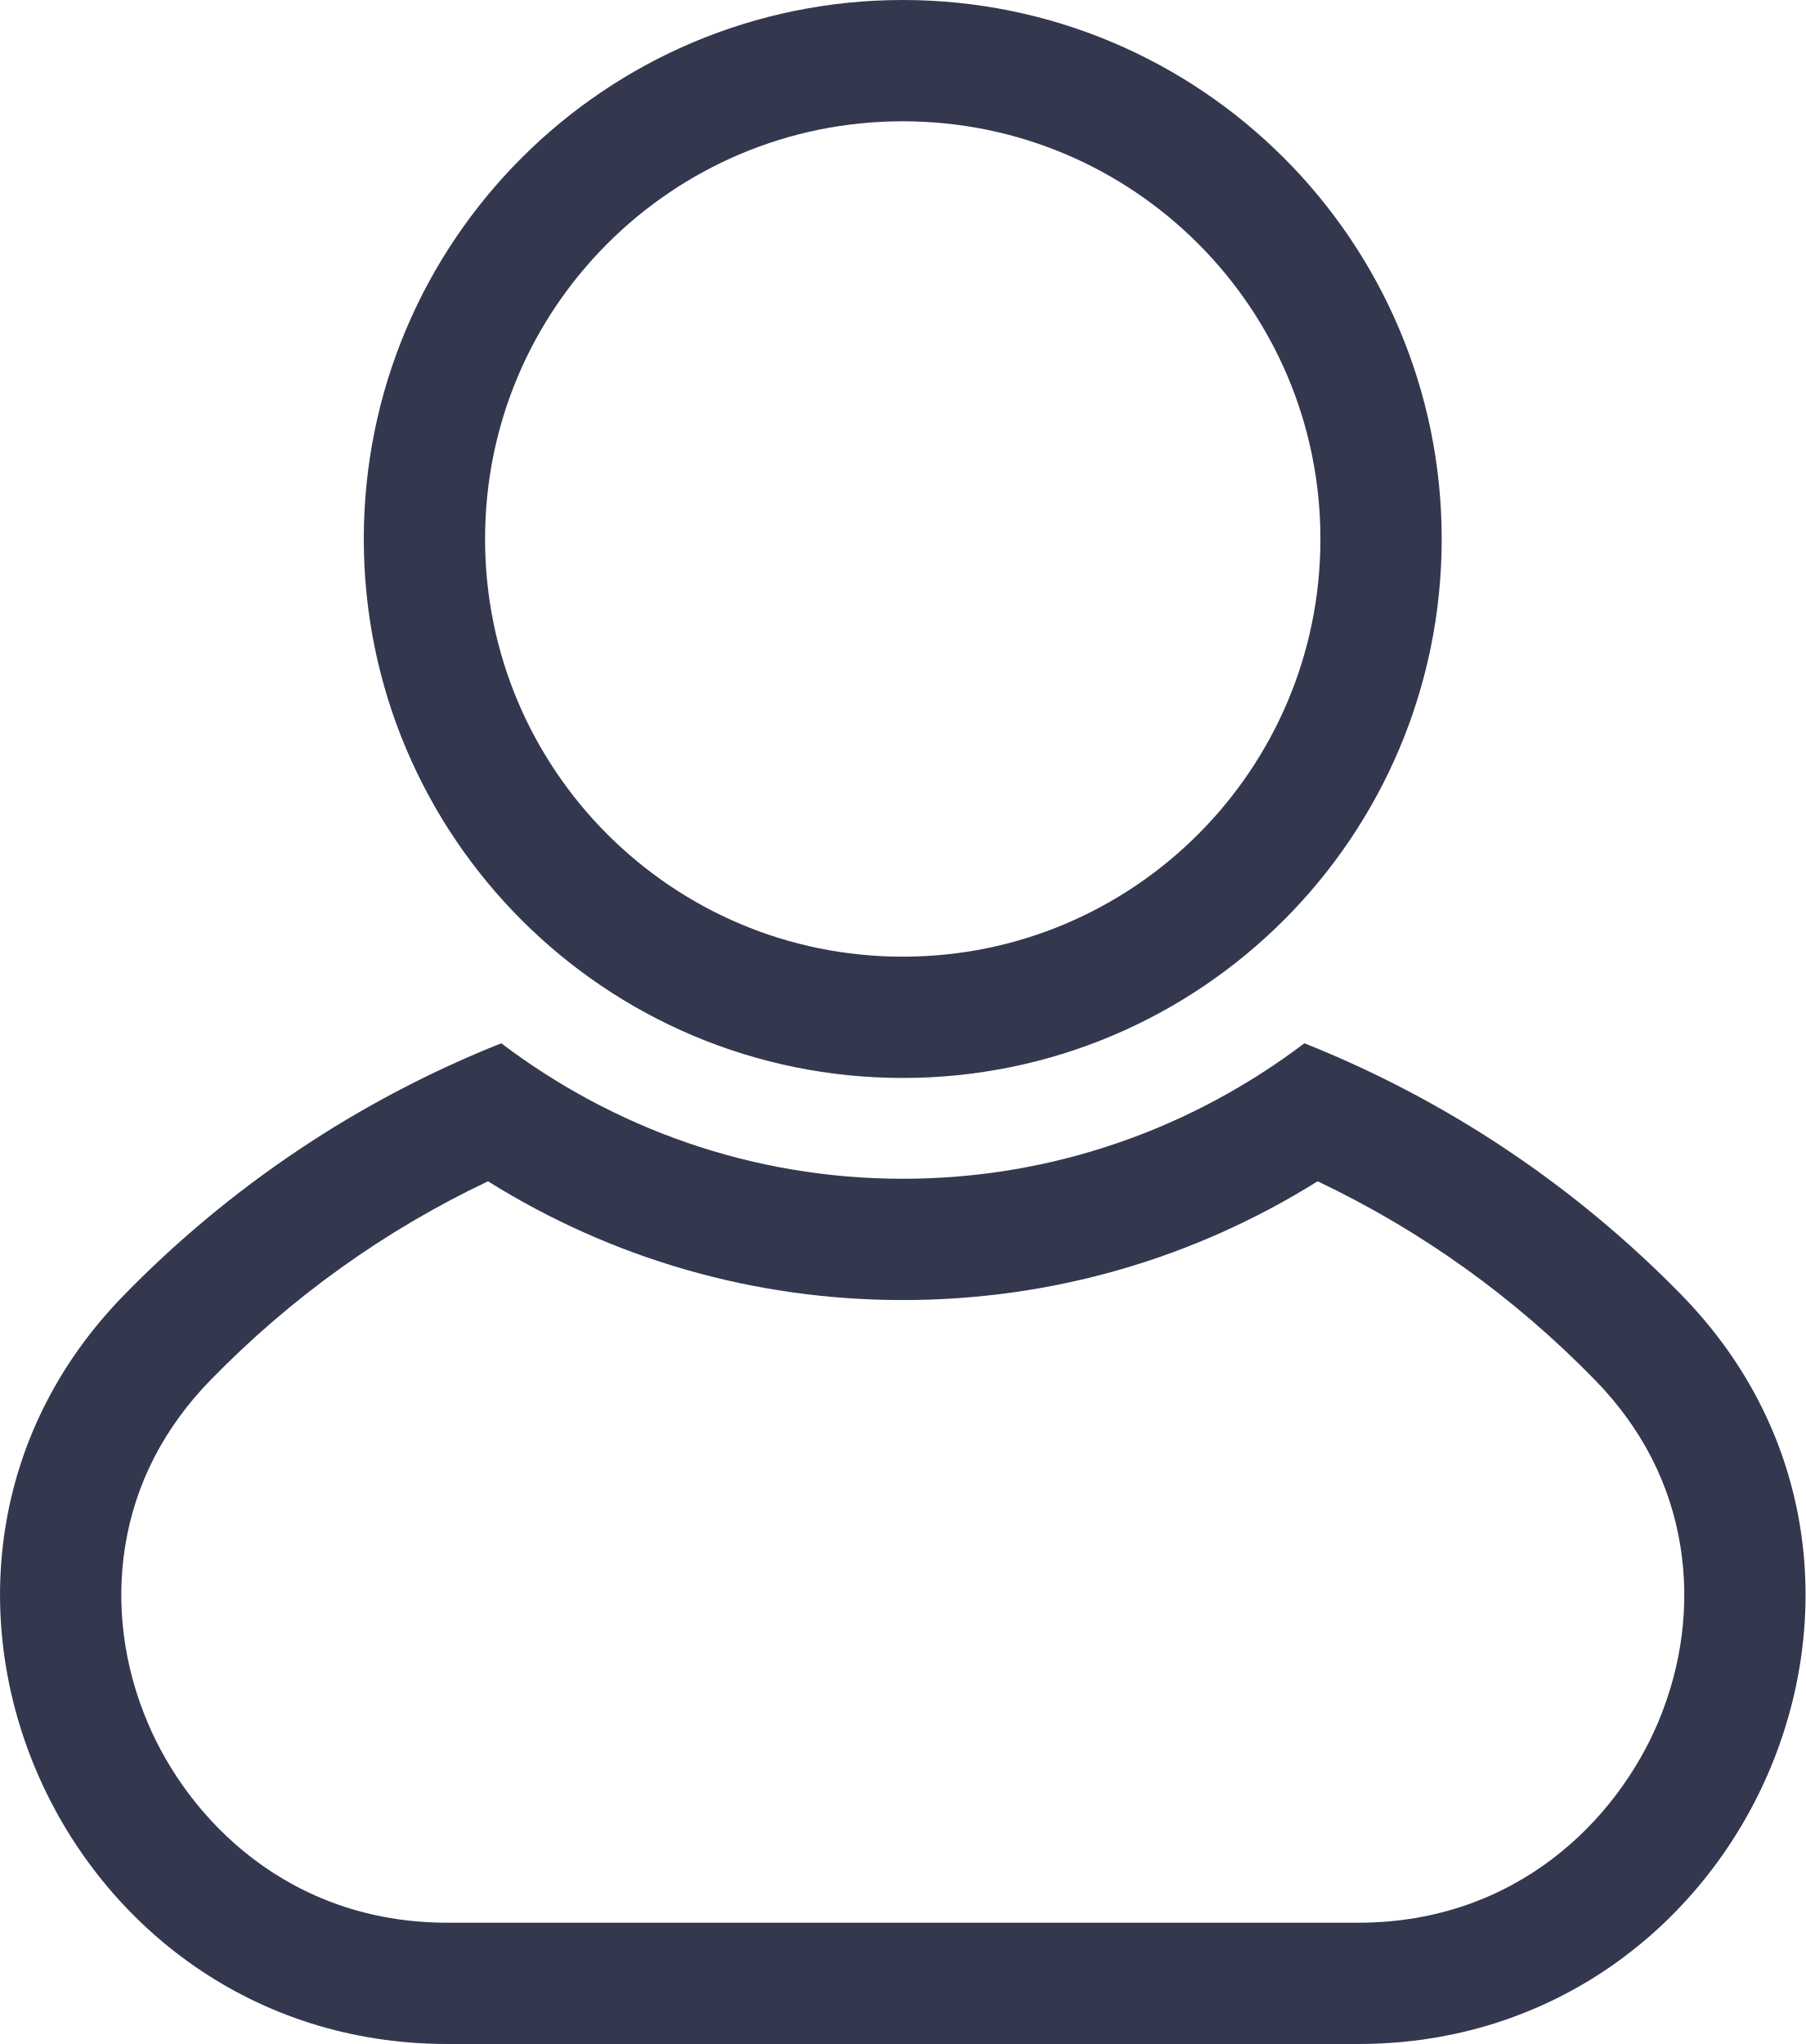
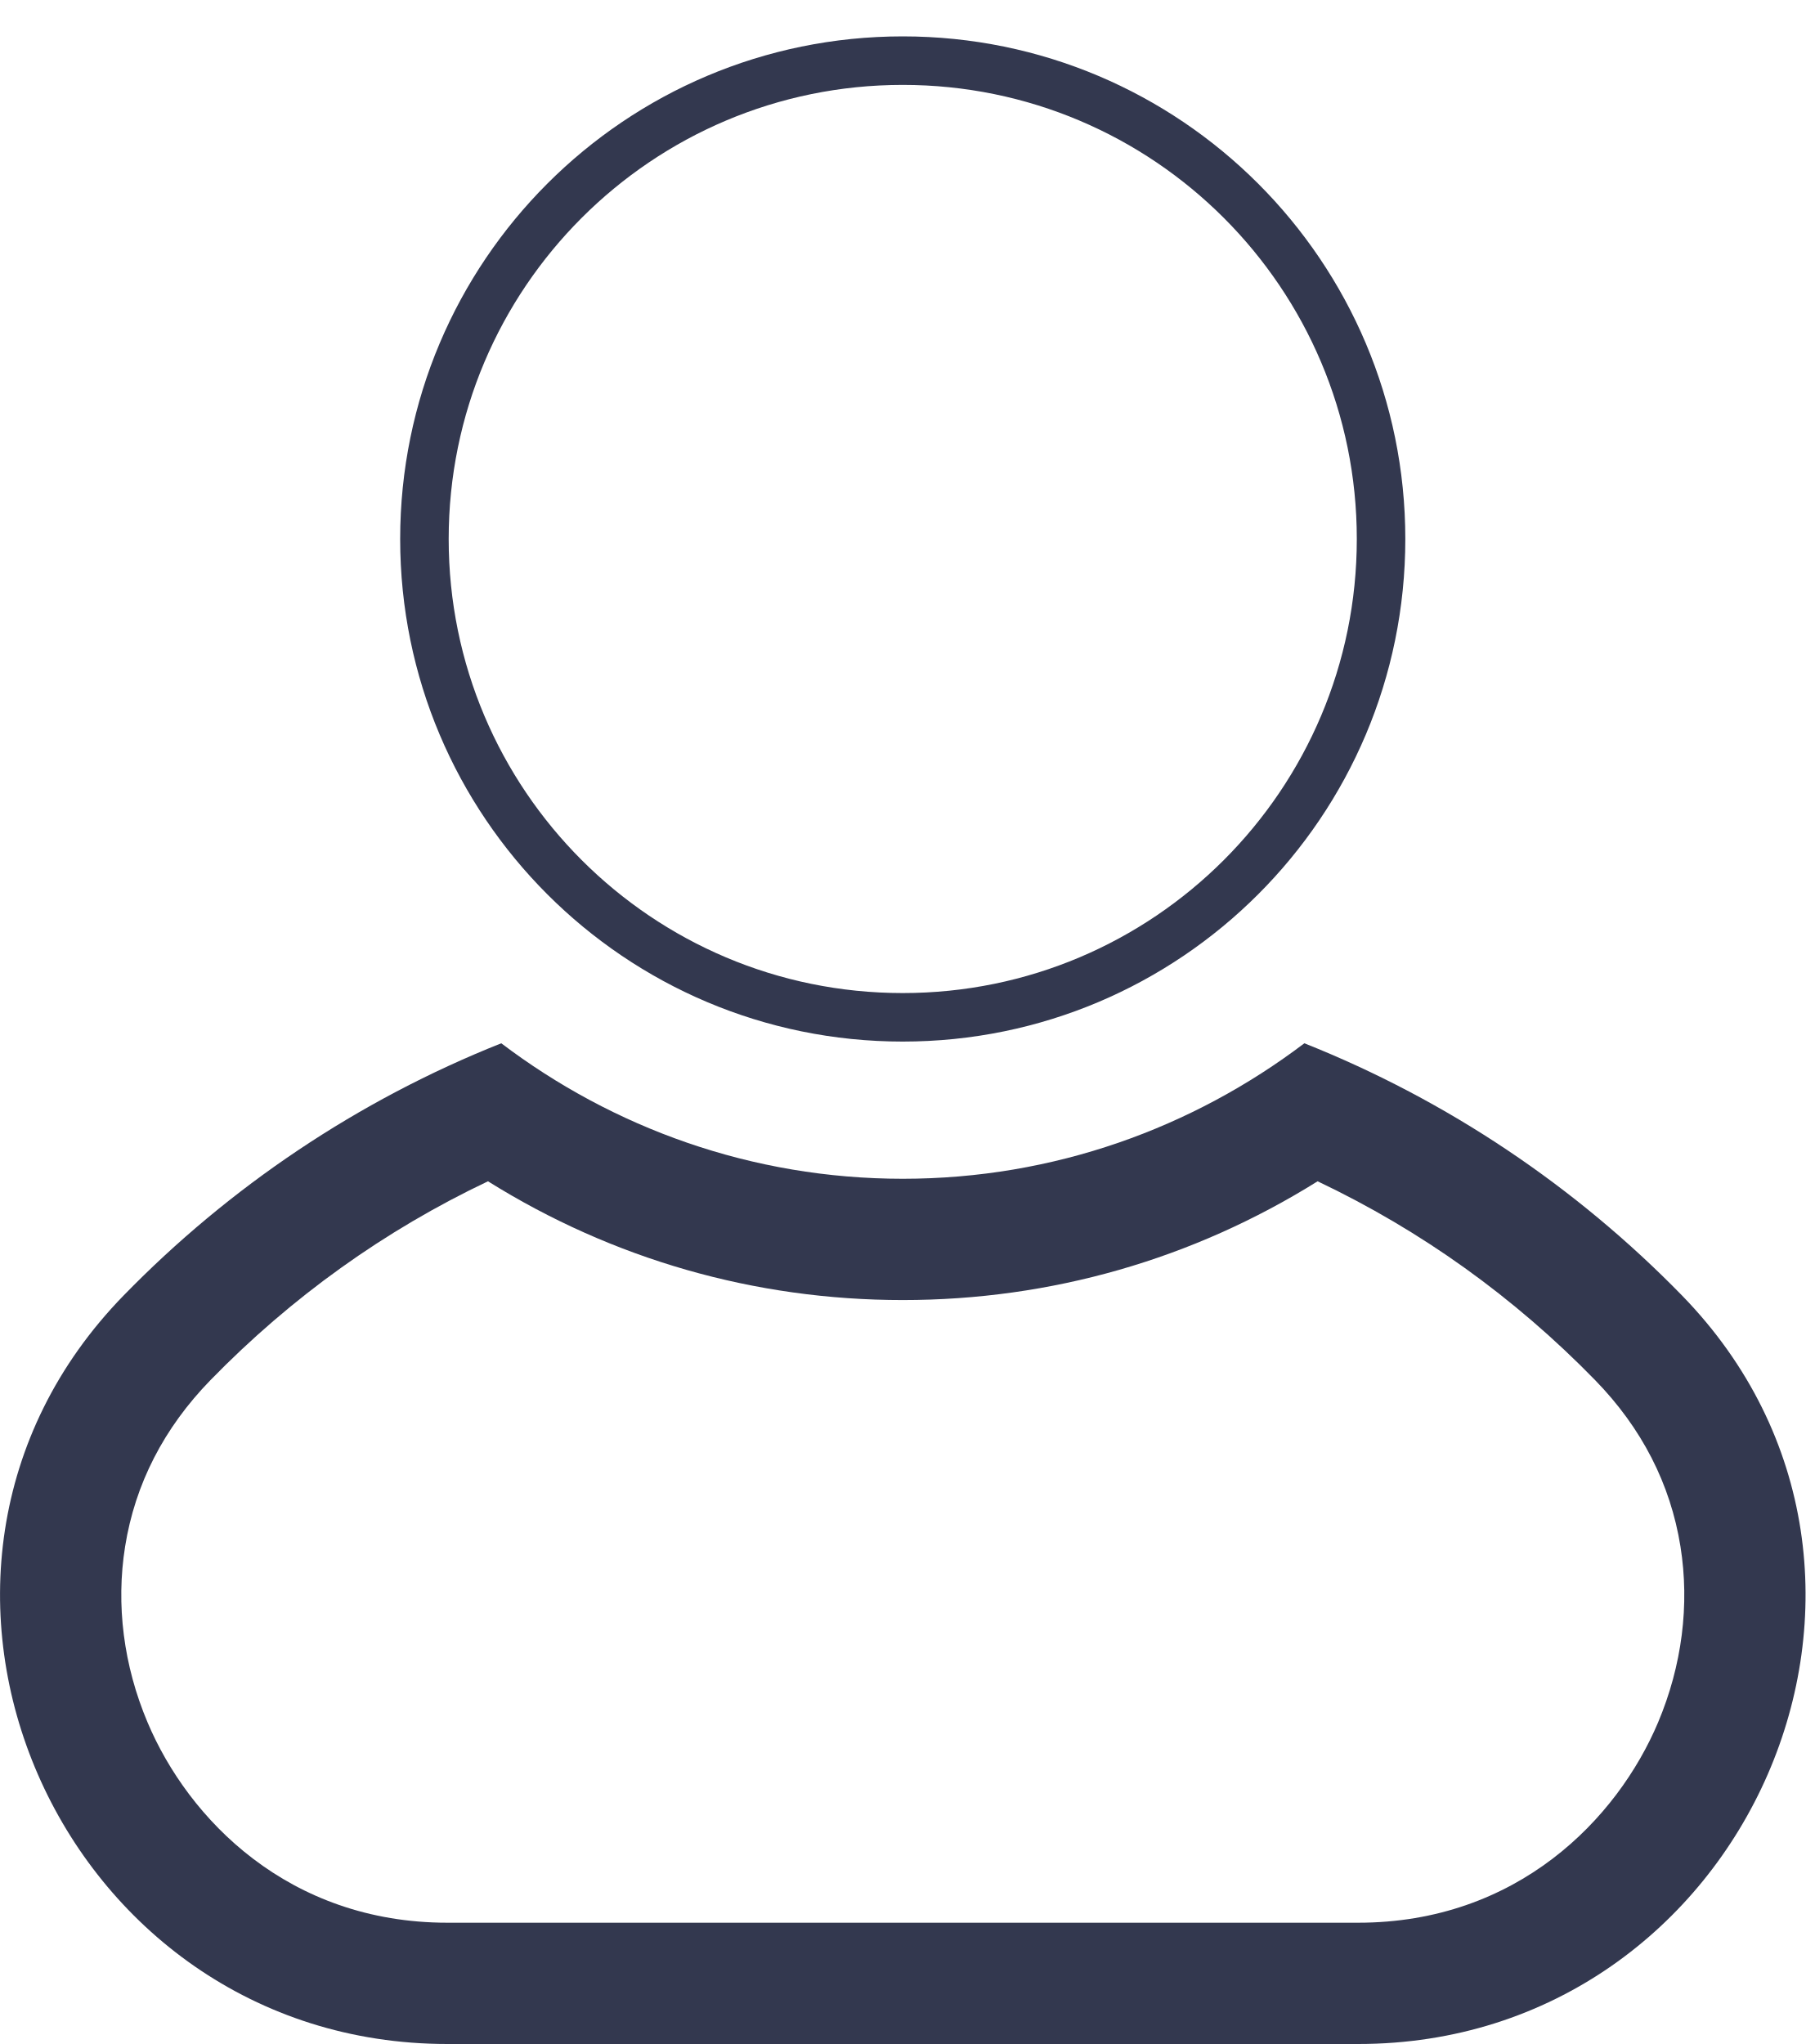
<svg xmlns="http://www.w3.org/2000/svg" width="37.219" height="42.133" viewBox="0 0 37.219 42.133">
  <g id="Group_1178" data-name="Group 1178" transform="translate(-280.085 -754.071)">
-     <g id="Ellipse_4" data-name="Ellipse 4" transform="translate(287.584 754.071)" fill="none" stroke="#33384f" stroke-miterlimit="10" stroke-width="2.5">
+     <g id="Ellipse_4" data-name="Ellipse 4" transform="translate(287.584 754.071)" fill="none" stroke="#33384f" stroke-miterlimit="10" strokeWidth="2.5">
      <ellipse cx="11.11" cy="11.11" rx="11.11" ry="11.11" stroke="none" />
      <ellipse cx="11.11" cy="11.11" rx="9.86" ry="9.86" fill="none" />
    </g>
    <g id="Path_125" data-name="Path 125" transform="translate(-258.4 55.256)" fill="none" stroke-miterlimit="10">
      <path d="M573.157,725.518a22.5,22.5,0,0,0-7.784-5.2,13.66,13.66,0,0,1-16.554,0,22.479,22.479,0,0,0-7.784,5.2c-5.6,5.744-1.345,15.43,6.674,15.43h18.774C574.5,740.948,578.754,731.262,573.157,725.518Z" stroke="none" />
      <path d="M 548.544 723.165 C 546.411 724.178 544.491 725.553 542.824 727.263 C 541.863 728.25 541.27 729.404 541.064 730.693 C 540.872 731.894 541.032 733.147 541.526 734.317 C 542.368 736.314 544.434 738.448 547.708 738.448 L 566.482 738.448 C 569.756 738.448 571.822 736.315 572.665 734.318 C 573.158 733.147 573.318 731.894 573.126 730.694 C 572.92 729.404 572.328 728.25 571.367 727.264 C 569.699 725.553 567.779 724.178 565.646 723.165 C 563.076 724.771 560.148 725.613 557.095 725.613 C 554.042 725.613 551.115 724.771 548.544 723.165 M 548.818 720.32 C 551.121 722.065 553.983 723.113 557.095 723.113 C 560.208 723.113 563.07 722.065 565.373 720.32 C 568.329 721.496 570.974 723.28 573.157 725.518 C 578.754 731.262 574.503 740.948 566.482 740.948 L 547.708 740.948 C 539.689 740.948 535.435 731.262 541.034 725.518 C 543.215 723.28 545.862 721.496 548.818 720.32 Z" stroke="none" fill="#33384f" />
    </g>
  </g>
</svg>
